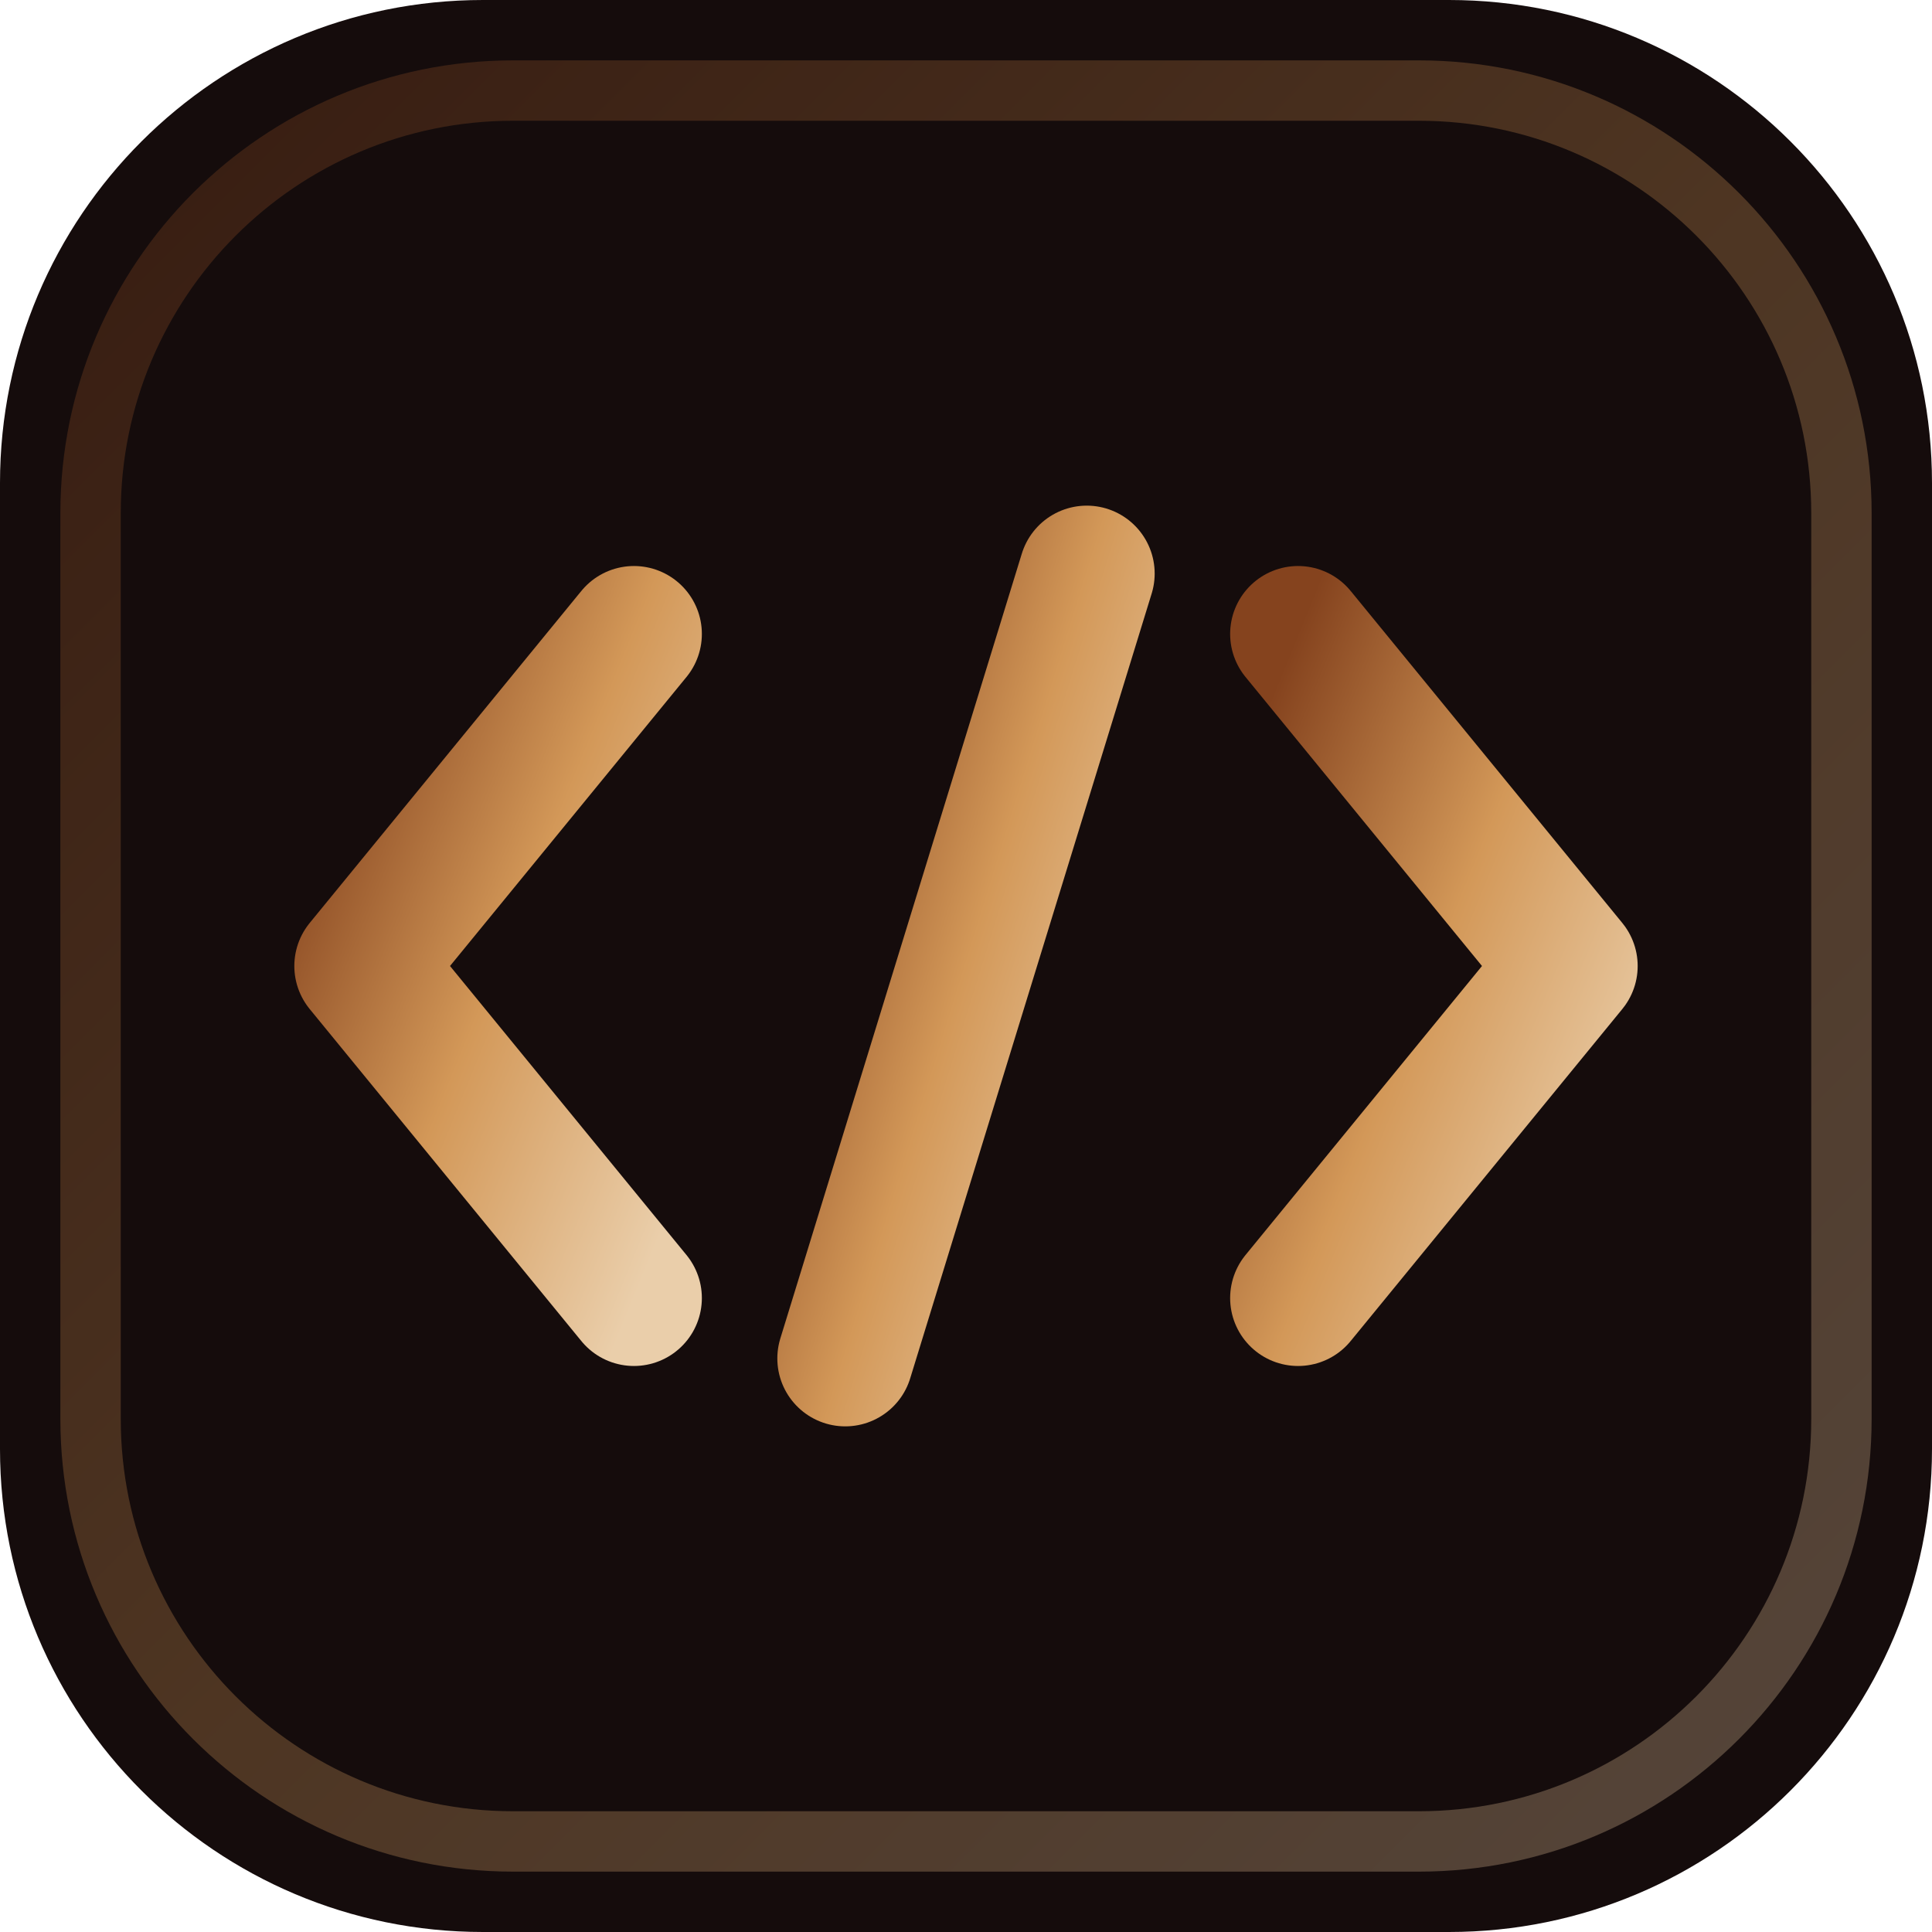
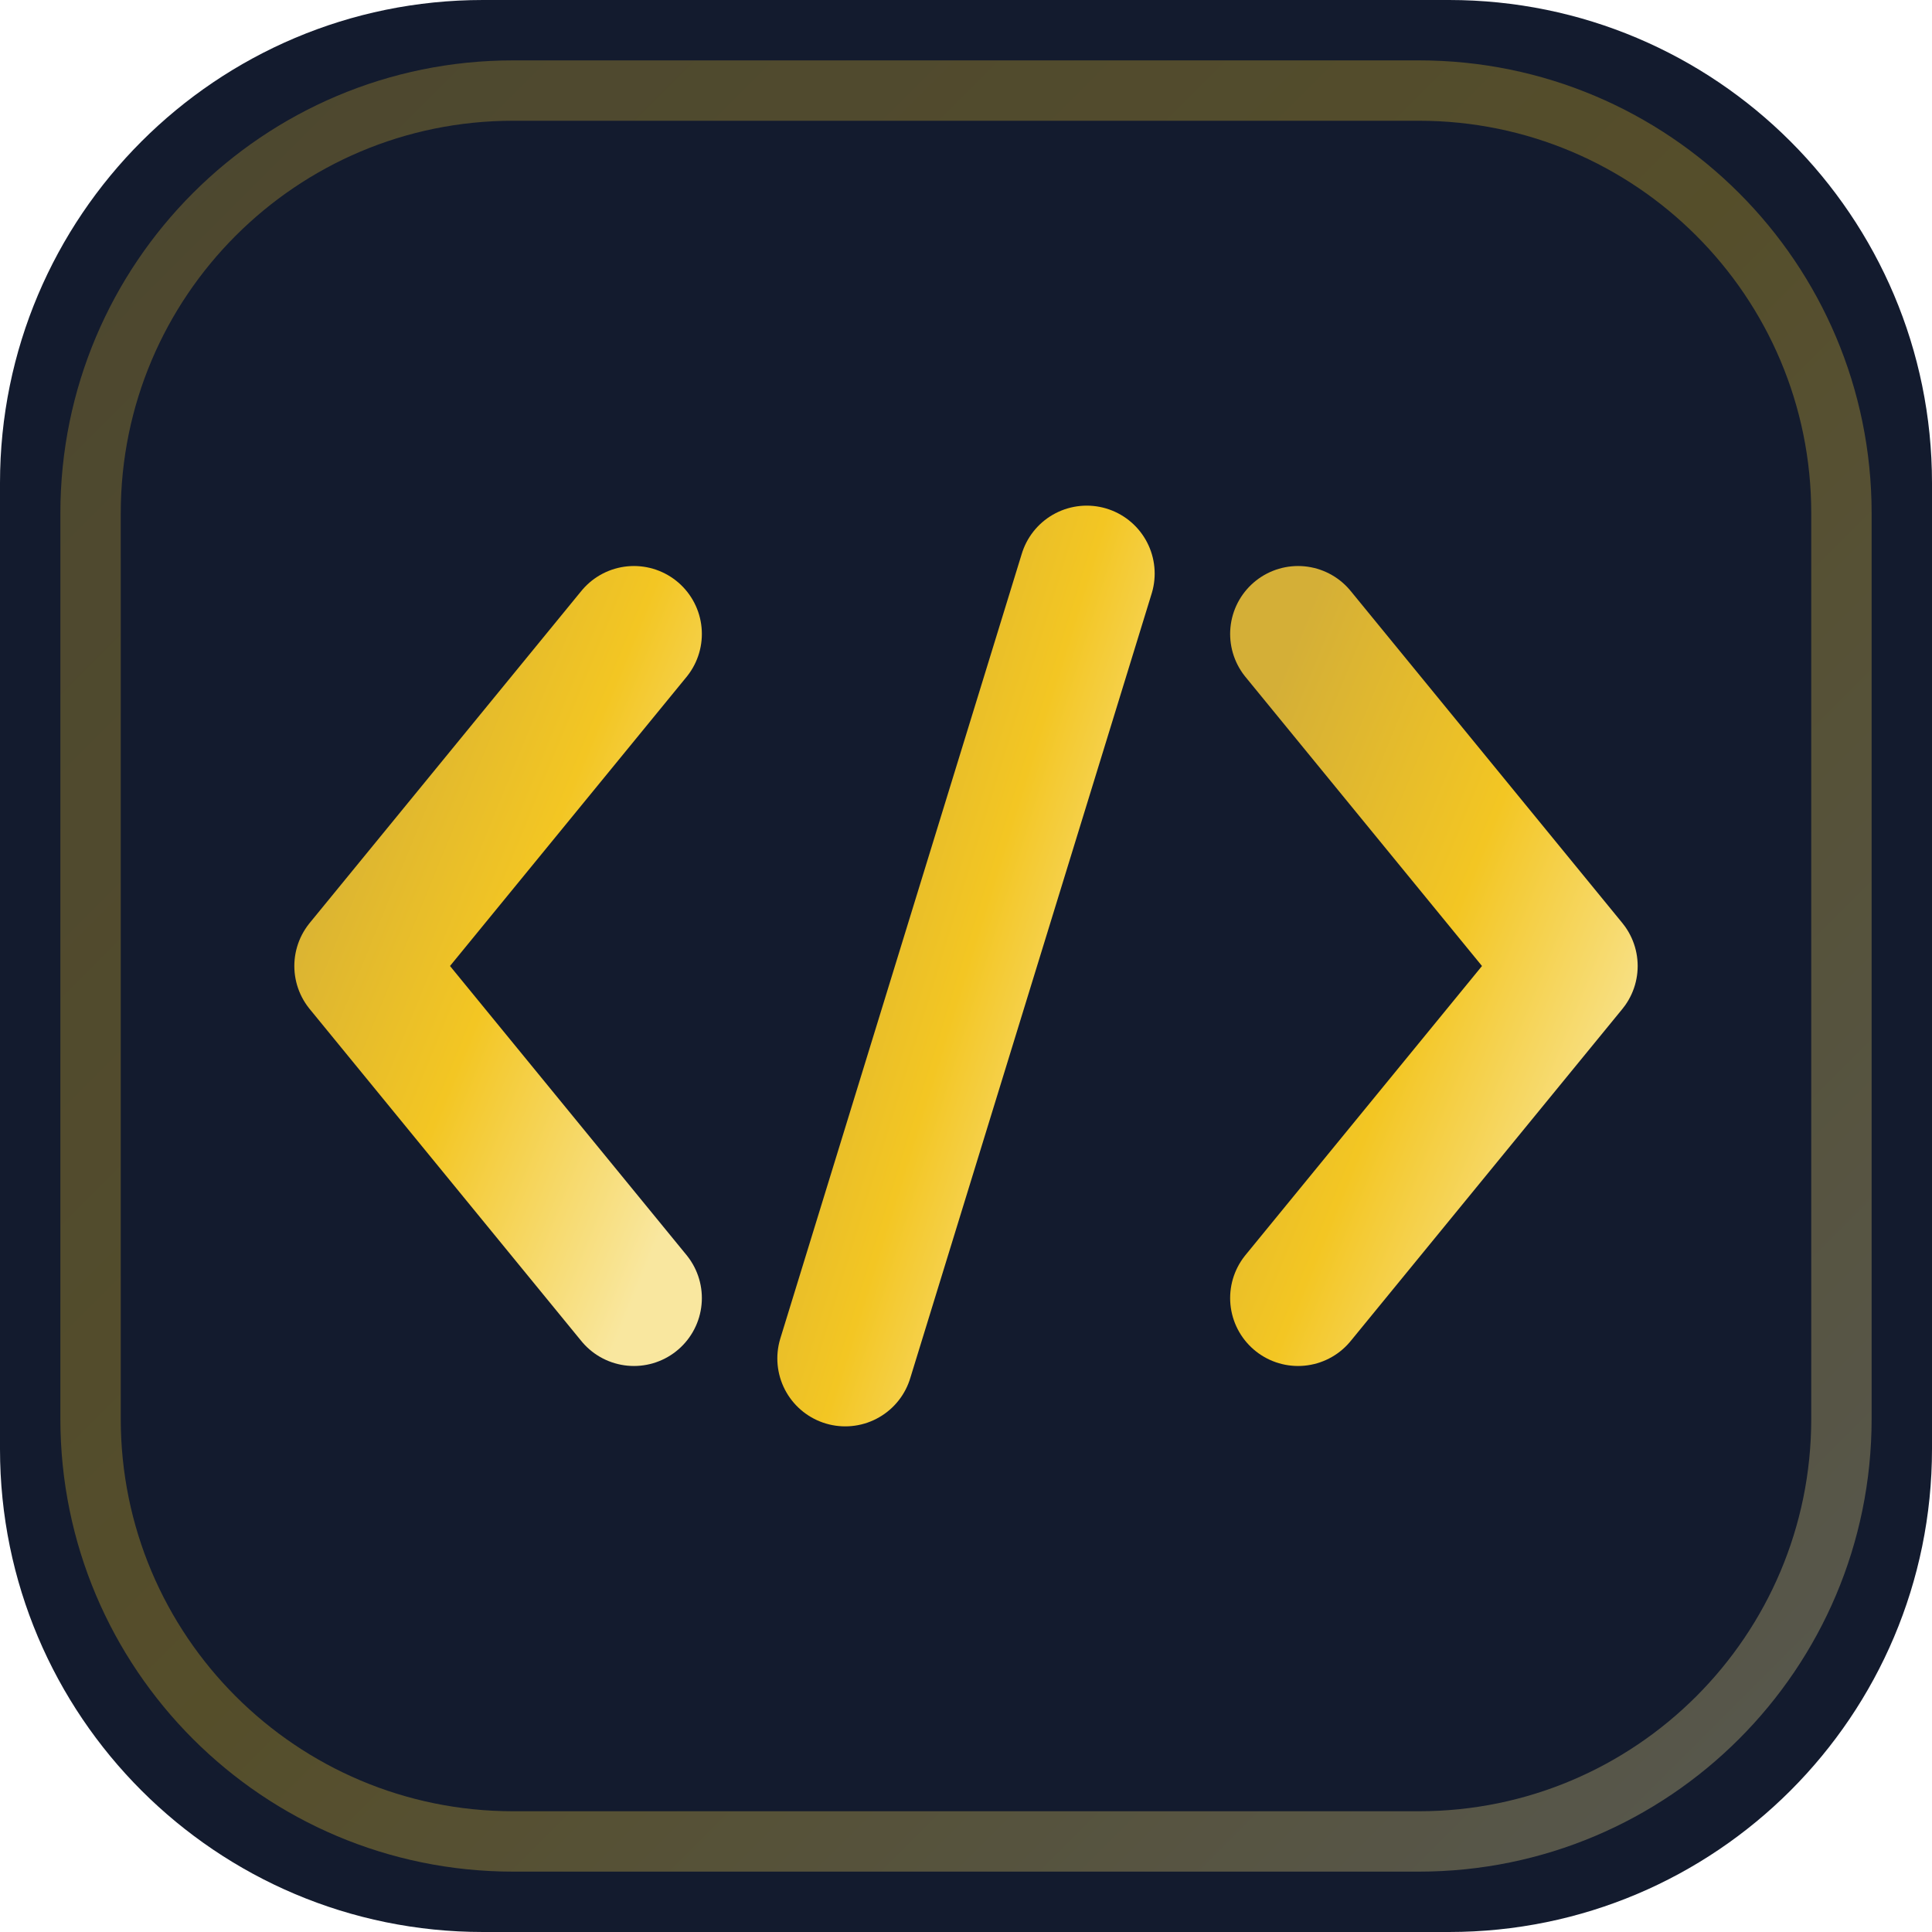
<svg xmlns="http://www.w3.org/2000/svg" viewBox="0 0 64 64" width="64" height="64">
  <defs>
    <linearGradient id="code-wave-grad" x1="0%" y1="0%" x2="100%" y2="100%">
-       <stop offset="0%" stop-color="#85431E" />
-       <stop offset="50%" stop-color="#D39858" />
-       <stop offset="100%" stop-color="#EACEAA" />
+       <stop offset="0%" stop-color="#D4AF37" />
+       <stop offset="50%" stop-color="#F3C623" />
+       <stop offset="100%" stop-color="#F9E79F" />
    </linearGradient>
    <filter id="glow" x="-20%" y="-20%" width="140%" height="140%">
      <feGaussianBlur stdDeviation="2" result="blur" />
      <feComposite in="SourceGraphic" in2="blur" operator="over" />
    </filter>
  </defs>
-   <rect width="64" height="64" rx="16" fill="#150C0C" />
+   <rect width="64" height="64" rx="16" fill="#131B2E" />
  <rect x="3" y="3" width="58" height="58" rx="14" fill="none" stroke="url(#code-wave-grad)" stroke-width="2" opacity="0.3" />
  <path d="M 21 21 L 12 32 L 21 43" fill="none" stroke="url(#code-wave-grad)" stroke-width="4.5" stroke-linecap="round" stroke-linejoin="round" />
  <path d="M 36 19 L 28 45" fill="none" stroke="url(#code-wave-grad)" stroke-width="4.5" stroke-linecap="round" />
  <path d="M 43 21 L 52 32 L 43 43" fill="none" stroke="url(#code-wave-grad)" stroke-width="4.5" stroke-linecap="round" stroke-linejoin="round" />
</svg>
